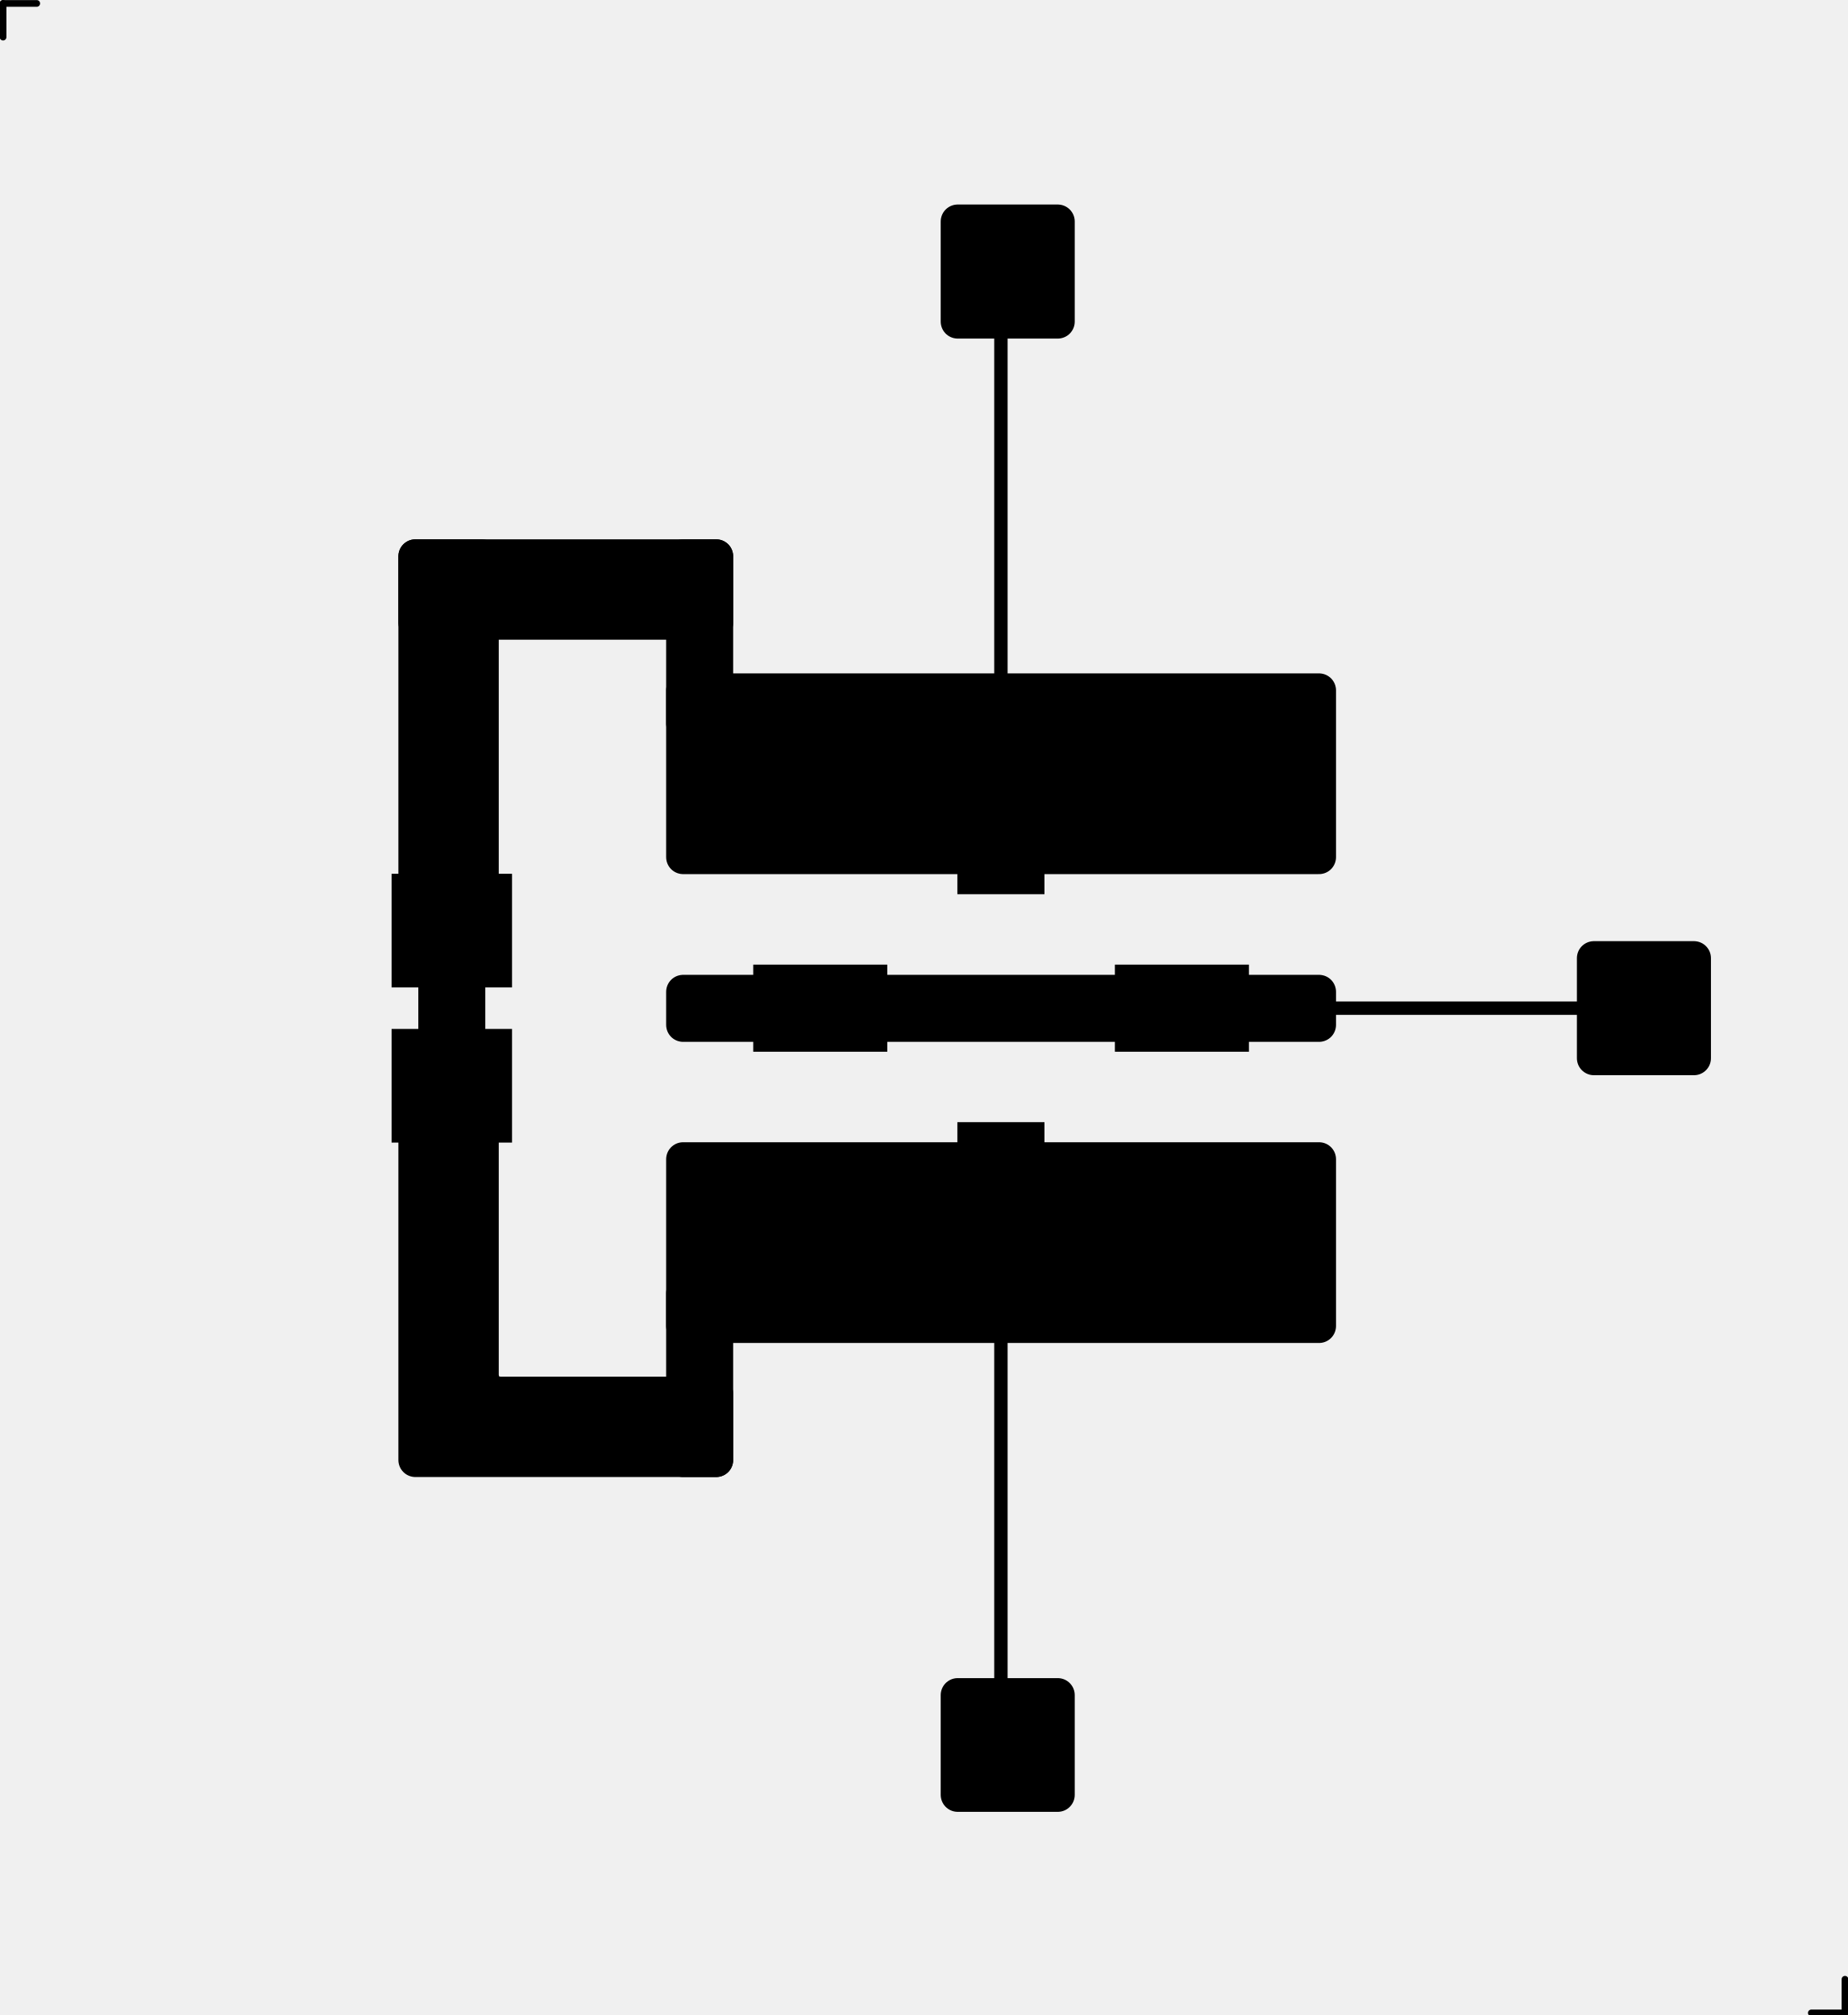
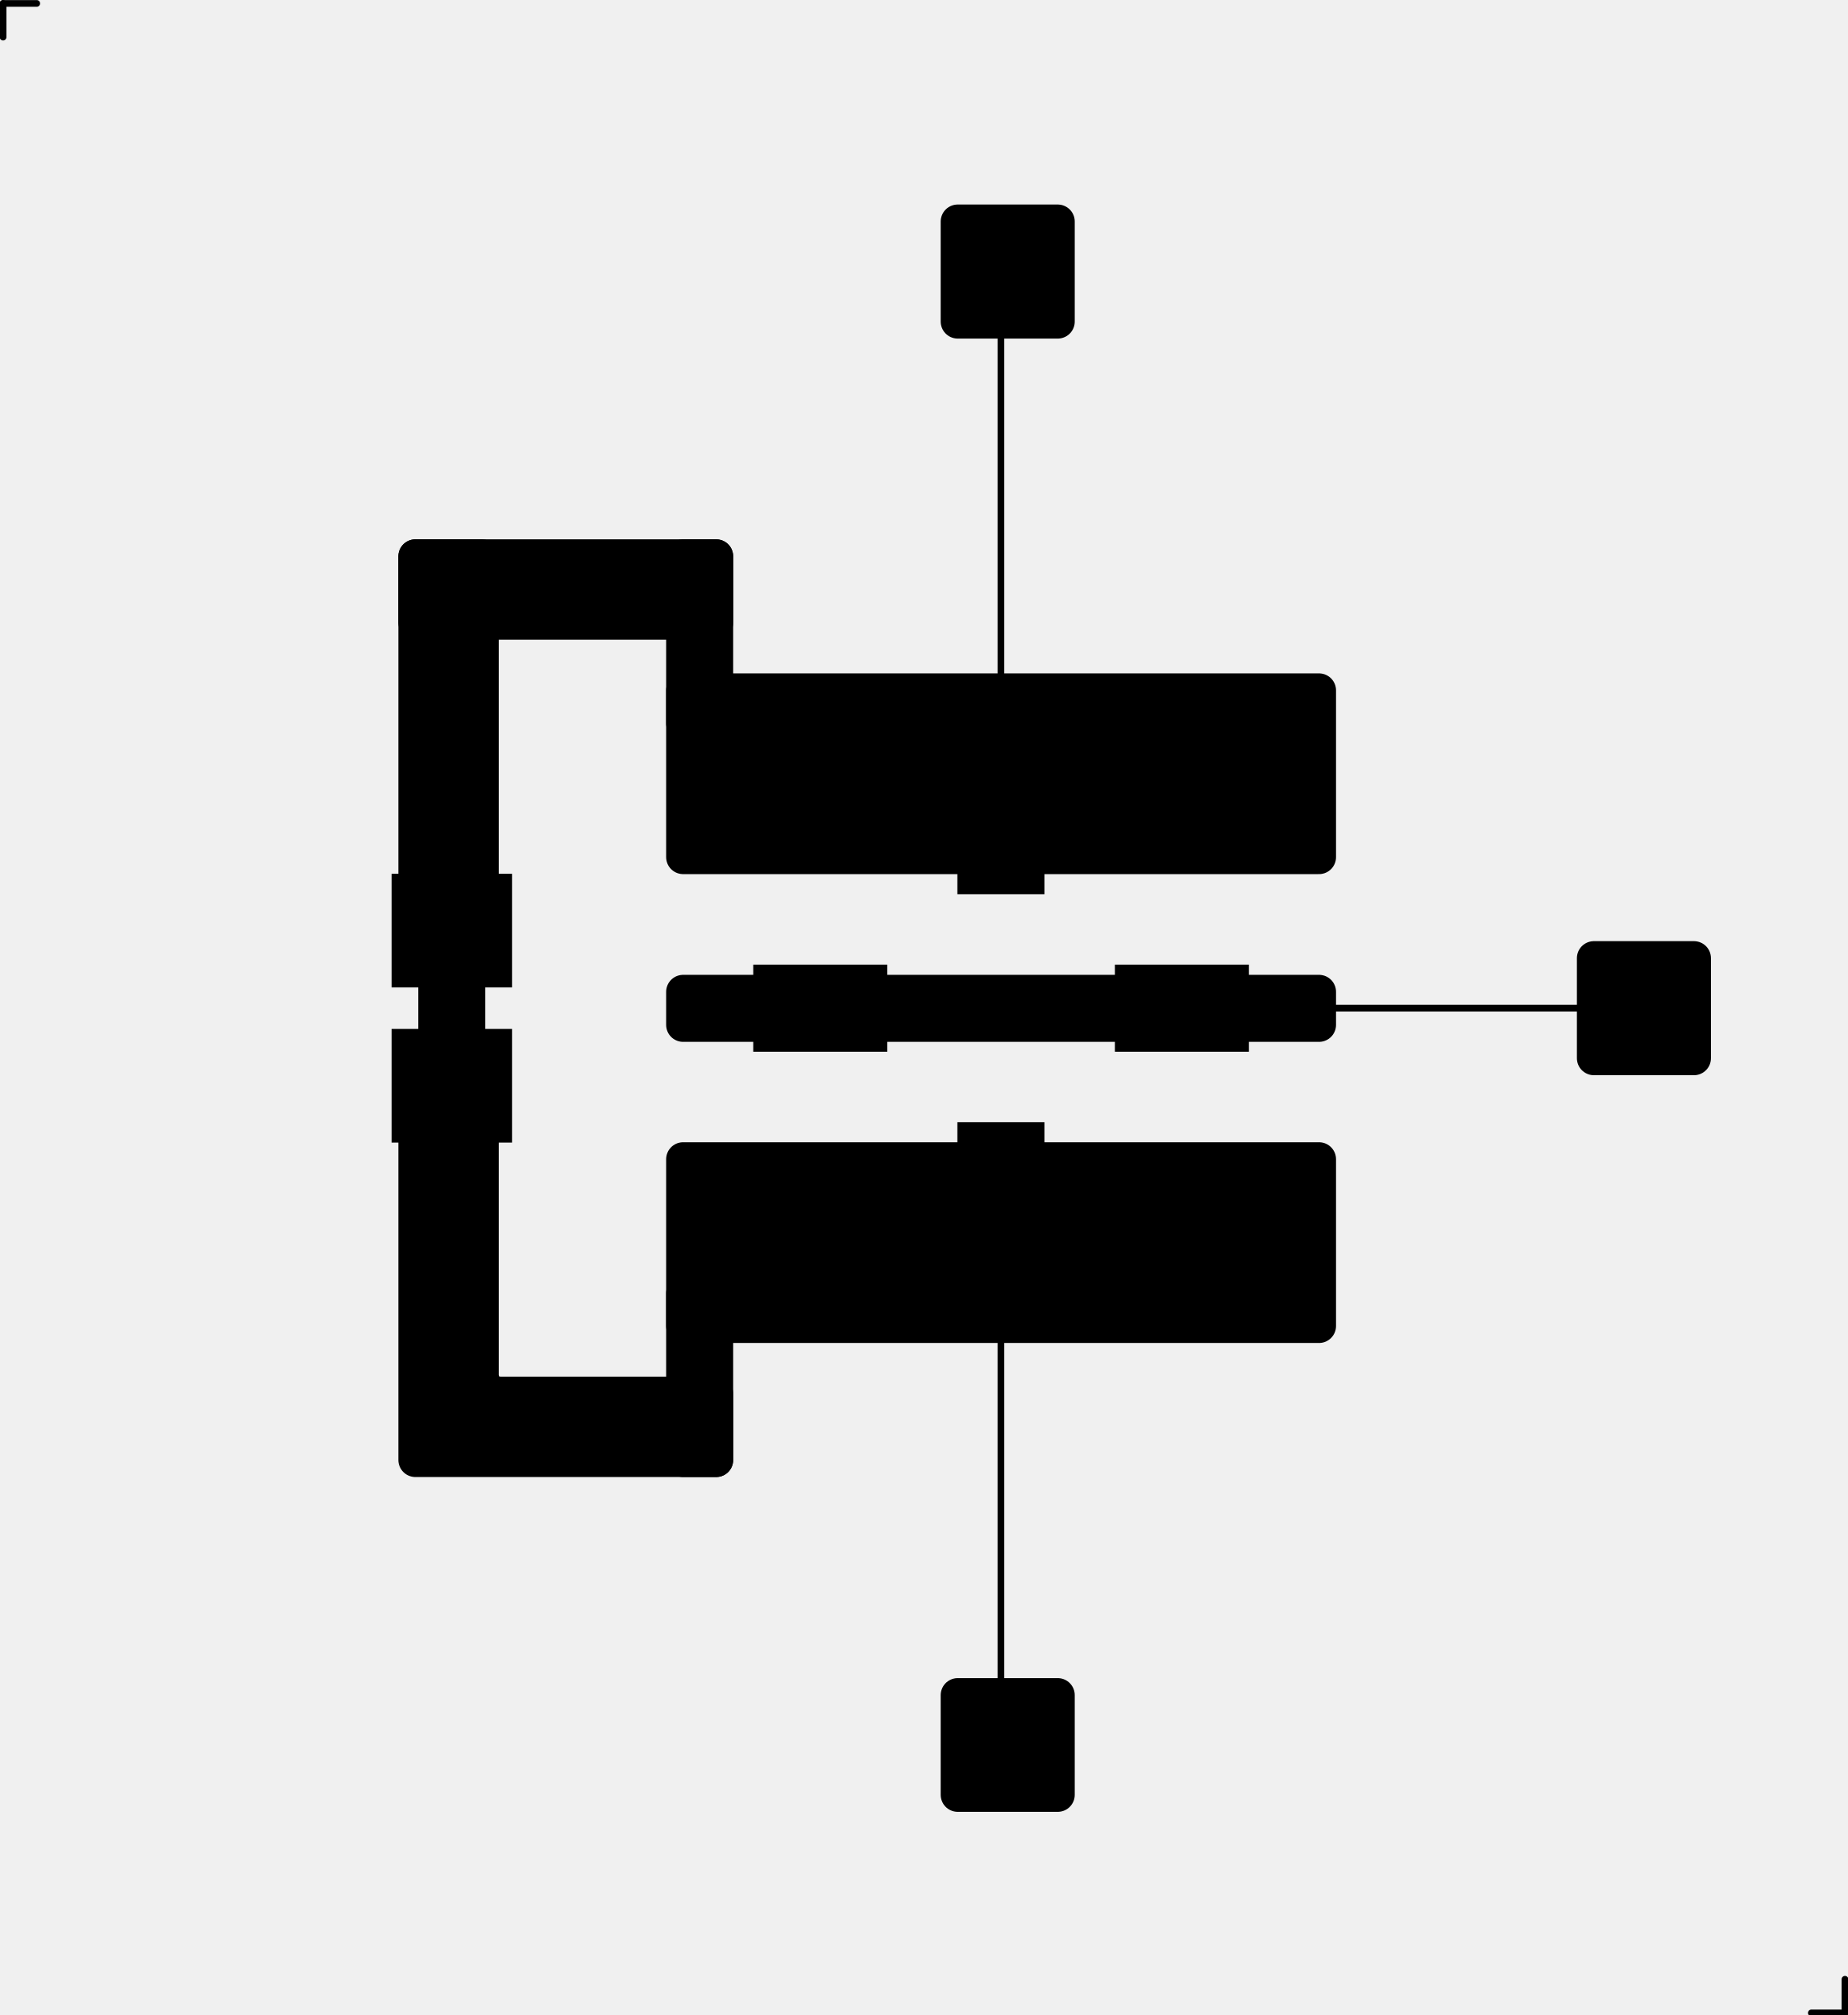
<svg xmlns="http://www.w3.org/2000/svg" version="1.1" width="1.379cm" height="1.504cm" viewBox="0 0 5430 5920 ">
  <g style="fill:#000000; fill-opacity:1;stroke:#000000; stroke-opacity:1; stroke-linecap:round; stroke-linejoin:round; " transform="translate(0 0) scale(1 1)">
</g>
  <g style="fill:#000000; fill-opacity:0.0;  stroke:#000000; stroke-width:-0; stroke-opacity:1;  stroke-linecap:round; stroke-linejoin:round;">
</g>
  <g style="fill:#000000; fill-opacity:0.0;  stroke:#000000; stroke-width:0; stroke-opacity:1;  stroke-linecap:round; stroke-linejoin:round;">
</g>
  <g style="fill:#000000; fill-opacity:1.0;  stroke:#000000; stroke-width:0; stroke-opacity:1;  stroke-linecap:round; stroke-linejoin:round;">
    <polyline style="fill-rule:evenodd;" points="1505,3357 1151,3357 1151,3023 1505,3023 1505,3357 " />
    <polyline style="fill-rule:evenodd;" points="1505,2901 1151,2901 1151,2567 1505,2567 1505,2901 " />
    <polyline style="fill-rule:evenodd;" points="2814,2627 2814,2234 3070,2234 3070,2627 2814,2627 " />
    <polyline style="fill-rule:evenodd;" points="3277,2834 3671,2834 3671,3090 3277,3090 3277,2834 " />
    <polyline style="fill-rule:evenodd;" points="3070,3297 3070,3690 2814,3690 2814,3297 3070,3297 " />
    <polyline style="fill-rule:evenodd;" points="2608,3090 2214,3090 2214,2834 2608,2834 2608,3090 " />
  </g>
  <g style="fill:#000000; fill-opacity:1.0;  stroke:#000000; stroke-width:19.685; stroke-opacity:1;  stroke-linecap:round; stroke-linejoin:round;">
</g>
  <g style="fill:#000000; fill-opacity:0.0;  stroke:#000000; stroke-width:19.685; stroke-opacity:1;  stroke-linecap:round; stroke-linejoin:round;">
    <path d="M9 108 L9 9 " />
    <path d="M9 9 L108 9 " />
    <path d="M5423 5816 L5423 5915 " />
    <path d="M5423 5915 L5324 5915 " />
-   </g>
-   <g style="fill:#000000; fill-opacity:0.0;  stroke:#000000; stroke-width:39.37; stroke-opacity:1;  stroke-linecap:round; stroke-linejoin:round;">
    <path d="M4714 2962 L3631 2962 " />
    <path d="M2942 3946 L2942 5029 " />
    <path d="M2942 895 L2942 1978 " />
  </g>
  <g style="fill:#000000; fill-opacity:0.0;  stroke:#000000; stroke-width:196.85; stroke-opacity:1;  stroke-linecap:round; stroke-linejoin:round;">
    <path d="M1328 2734 L1328 3190 " />
  </g>
  <g style="fill:#000000; fill-opacity:1.0;  stroke:#000000; stroke-width:100; stroke-opacity:1;  stroke-linecap:round; stroke-linejoin:round;">
    <polyline style="fill-rule:evenodd;" points="3877,3896 2008,3896 2008,3406 3877,3406 3877,3896 " />
    <polyline style="fill-rule:evenodd;" points="3877,2518 2008,2518 2008,2028 3877,2028 3877,2518 " />
    <polyline style="fill-rule:evenodd;" points="3877,3011 2008,3011 2008,2914 3877,2914 3877,3011 " />
    <polyline style="fill-rule:evenodd;" points="2105,2125 2008,2125 2008,1634 2105,1634 2105,2125 " />
    <polyline style="fill-rule:evenodd;" points="2105,1829 1221,1829 1221,1634 2105,1634 2105,1829 " />
    <polyline style="fill-rule:evenodd;" points="1416,2715 1221,2715 1221,1634 1416,1634 1416,2715 " />
    <polyline style="fill-rule:evenodd;" points="2105,4290 2008,4290 2008,3800 2105,3800 2105,4290 " />
    <polyline style="fill-rule:evenodd;" points="1416,4045 1420,4064 1431,4080 1447,4091 1466,4095 2105,4095 2105,4290 1221,4290 1221,3209 1416,3209 1416,4045 " />
    <polyline style="fill-rule:evenodd;" points="3109,944 2815,944 2815,650 3109,650 3109,944 " />
    <polyline style="fill-rule:evenodd;" points="4979,3109 4685,3109 4685,2815 4979,2815 4979,3109 " />
    <polyline style="fill-rule:evenodd;" points="3109,5274 2815,5274 2815,4981 3109,4981 3109,5274 " />
  </g>
  <g style="fill:#FFFFFF; fill-opacity:1.0;  stroke:#FFFFFF; stroke-width:100; stroke-opacity:1;  stroke-linecap:round; stroke-linejoin:round;">
</g>
  <g style="fill:#000000; fill-opacity:1.0;  stroke:#000000; stroke-width:100; stroke-opacity:1;  stroke-linecap:round; stroke-linejoin:round;">
</g>
</svg>
